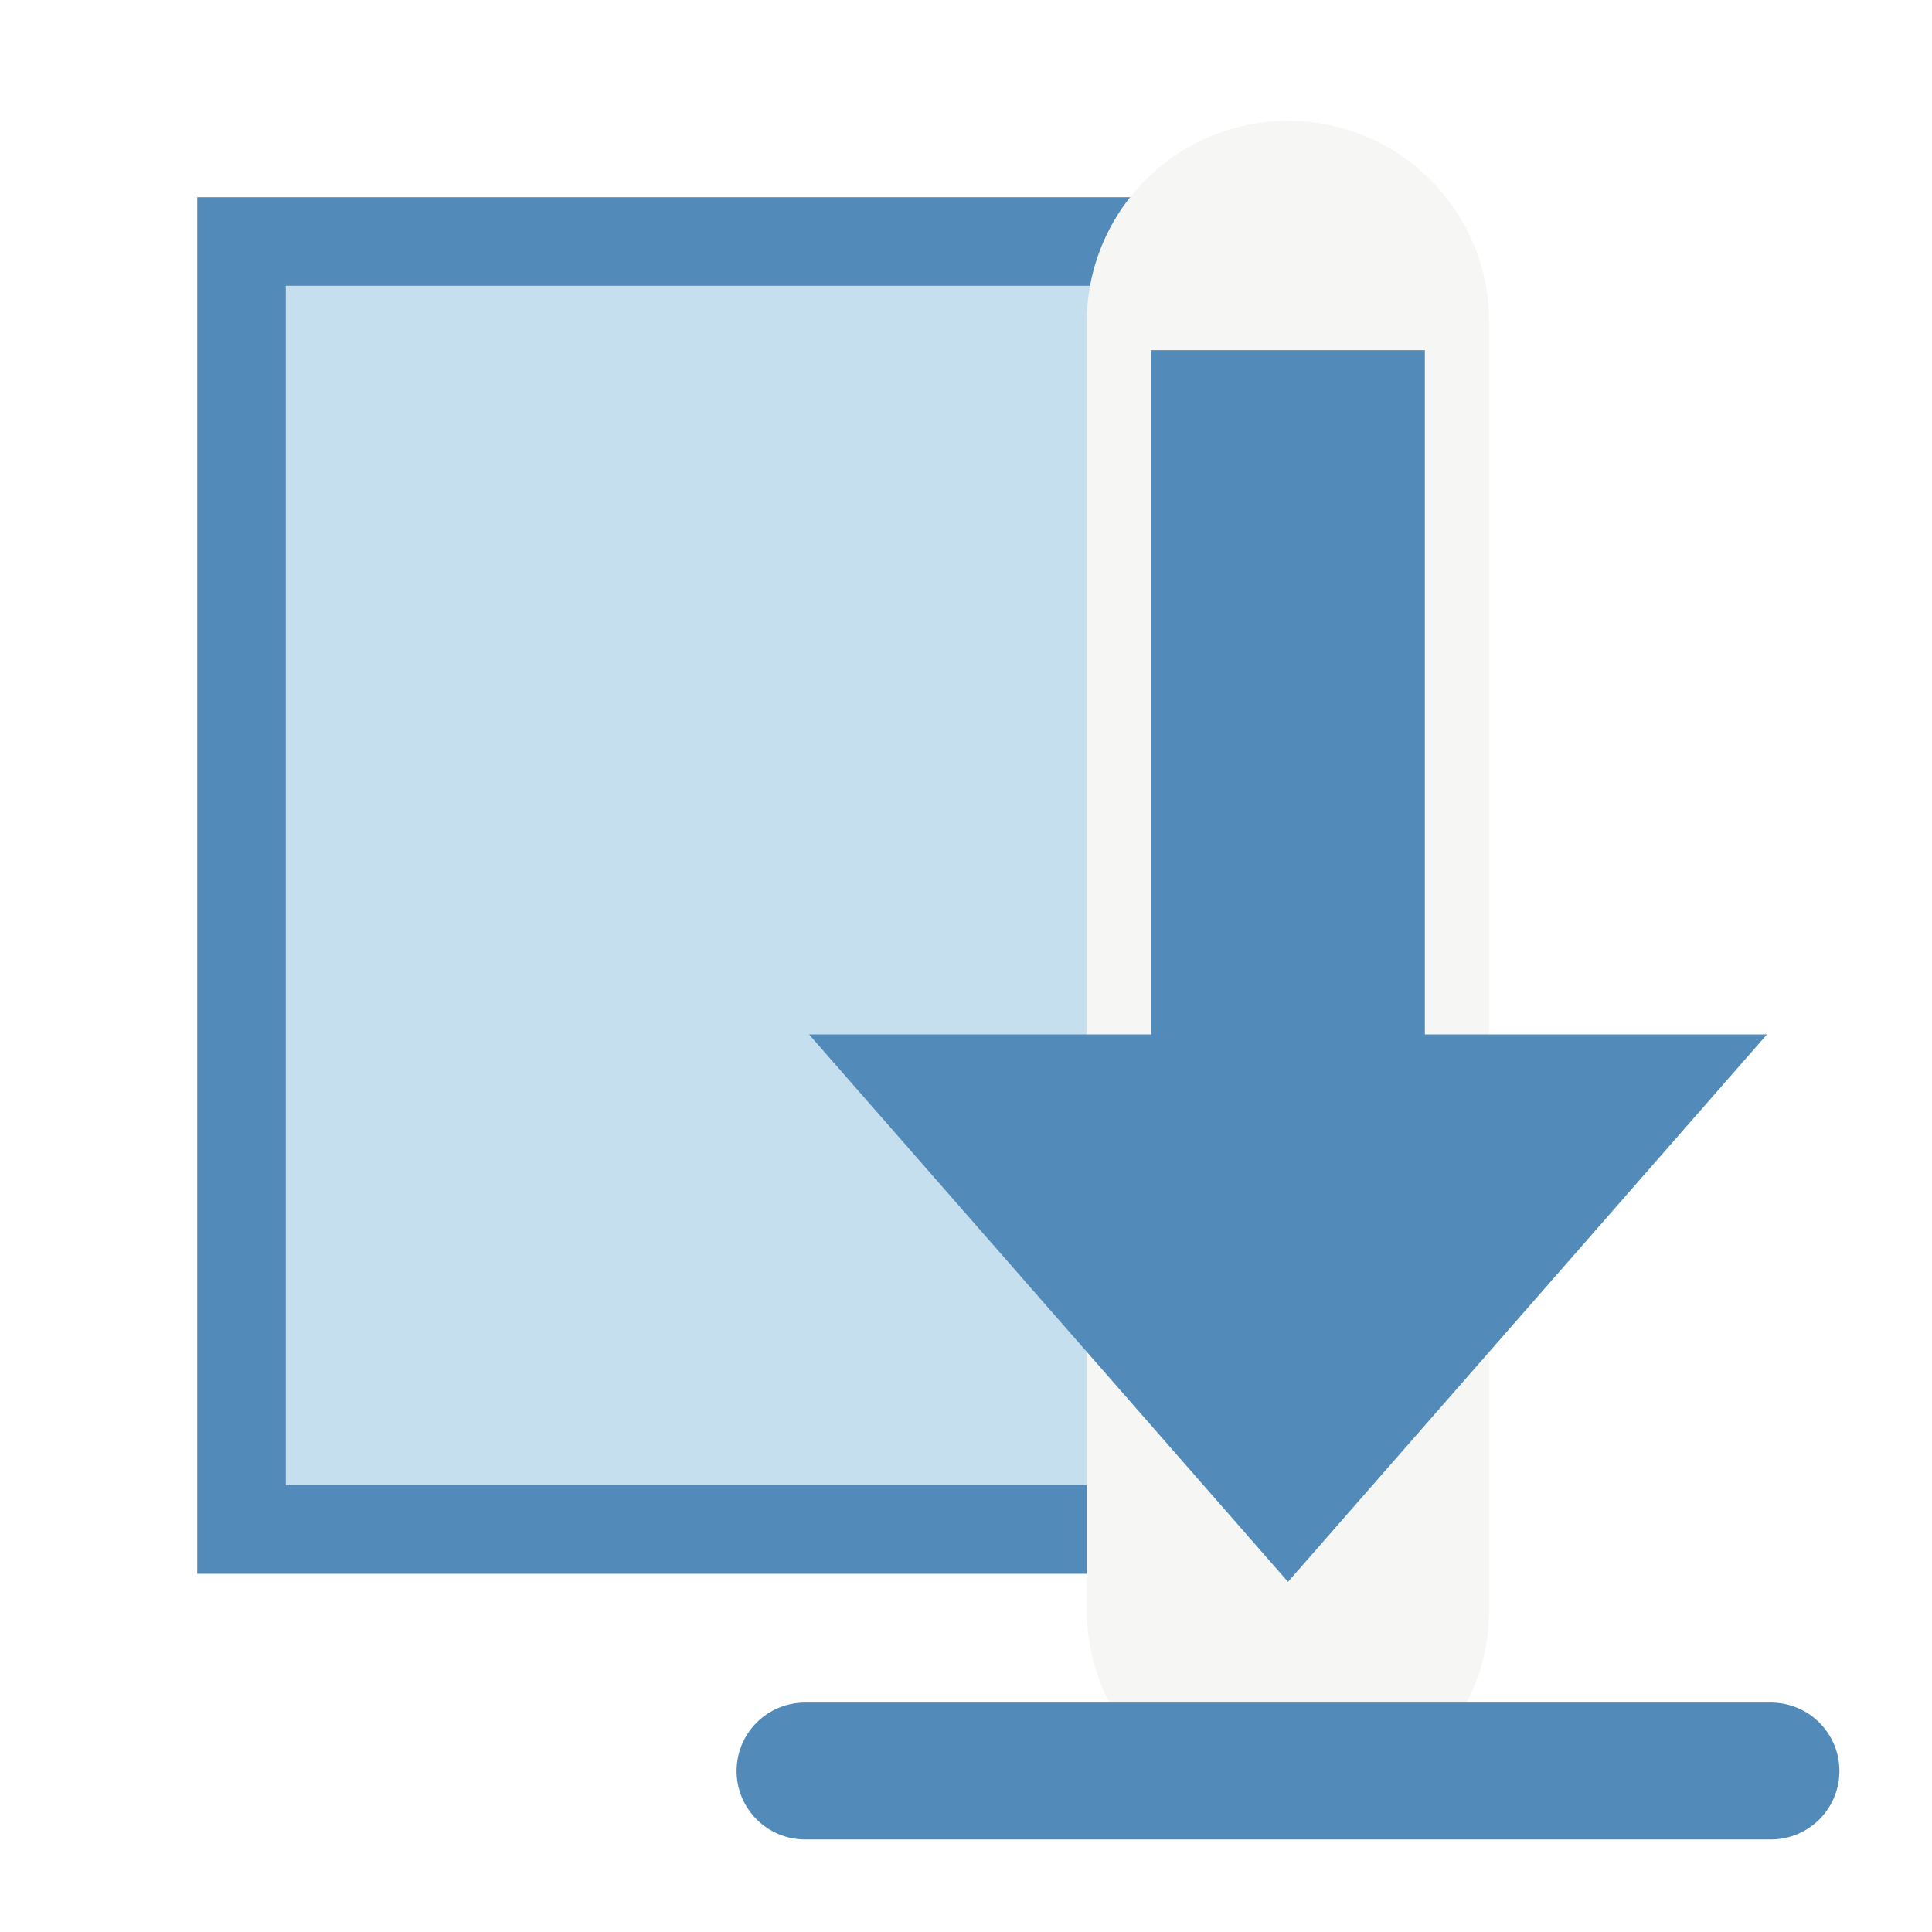
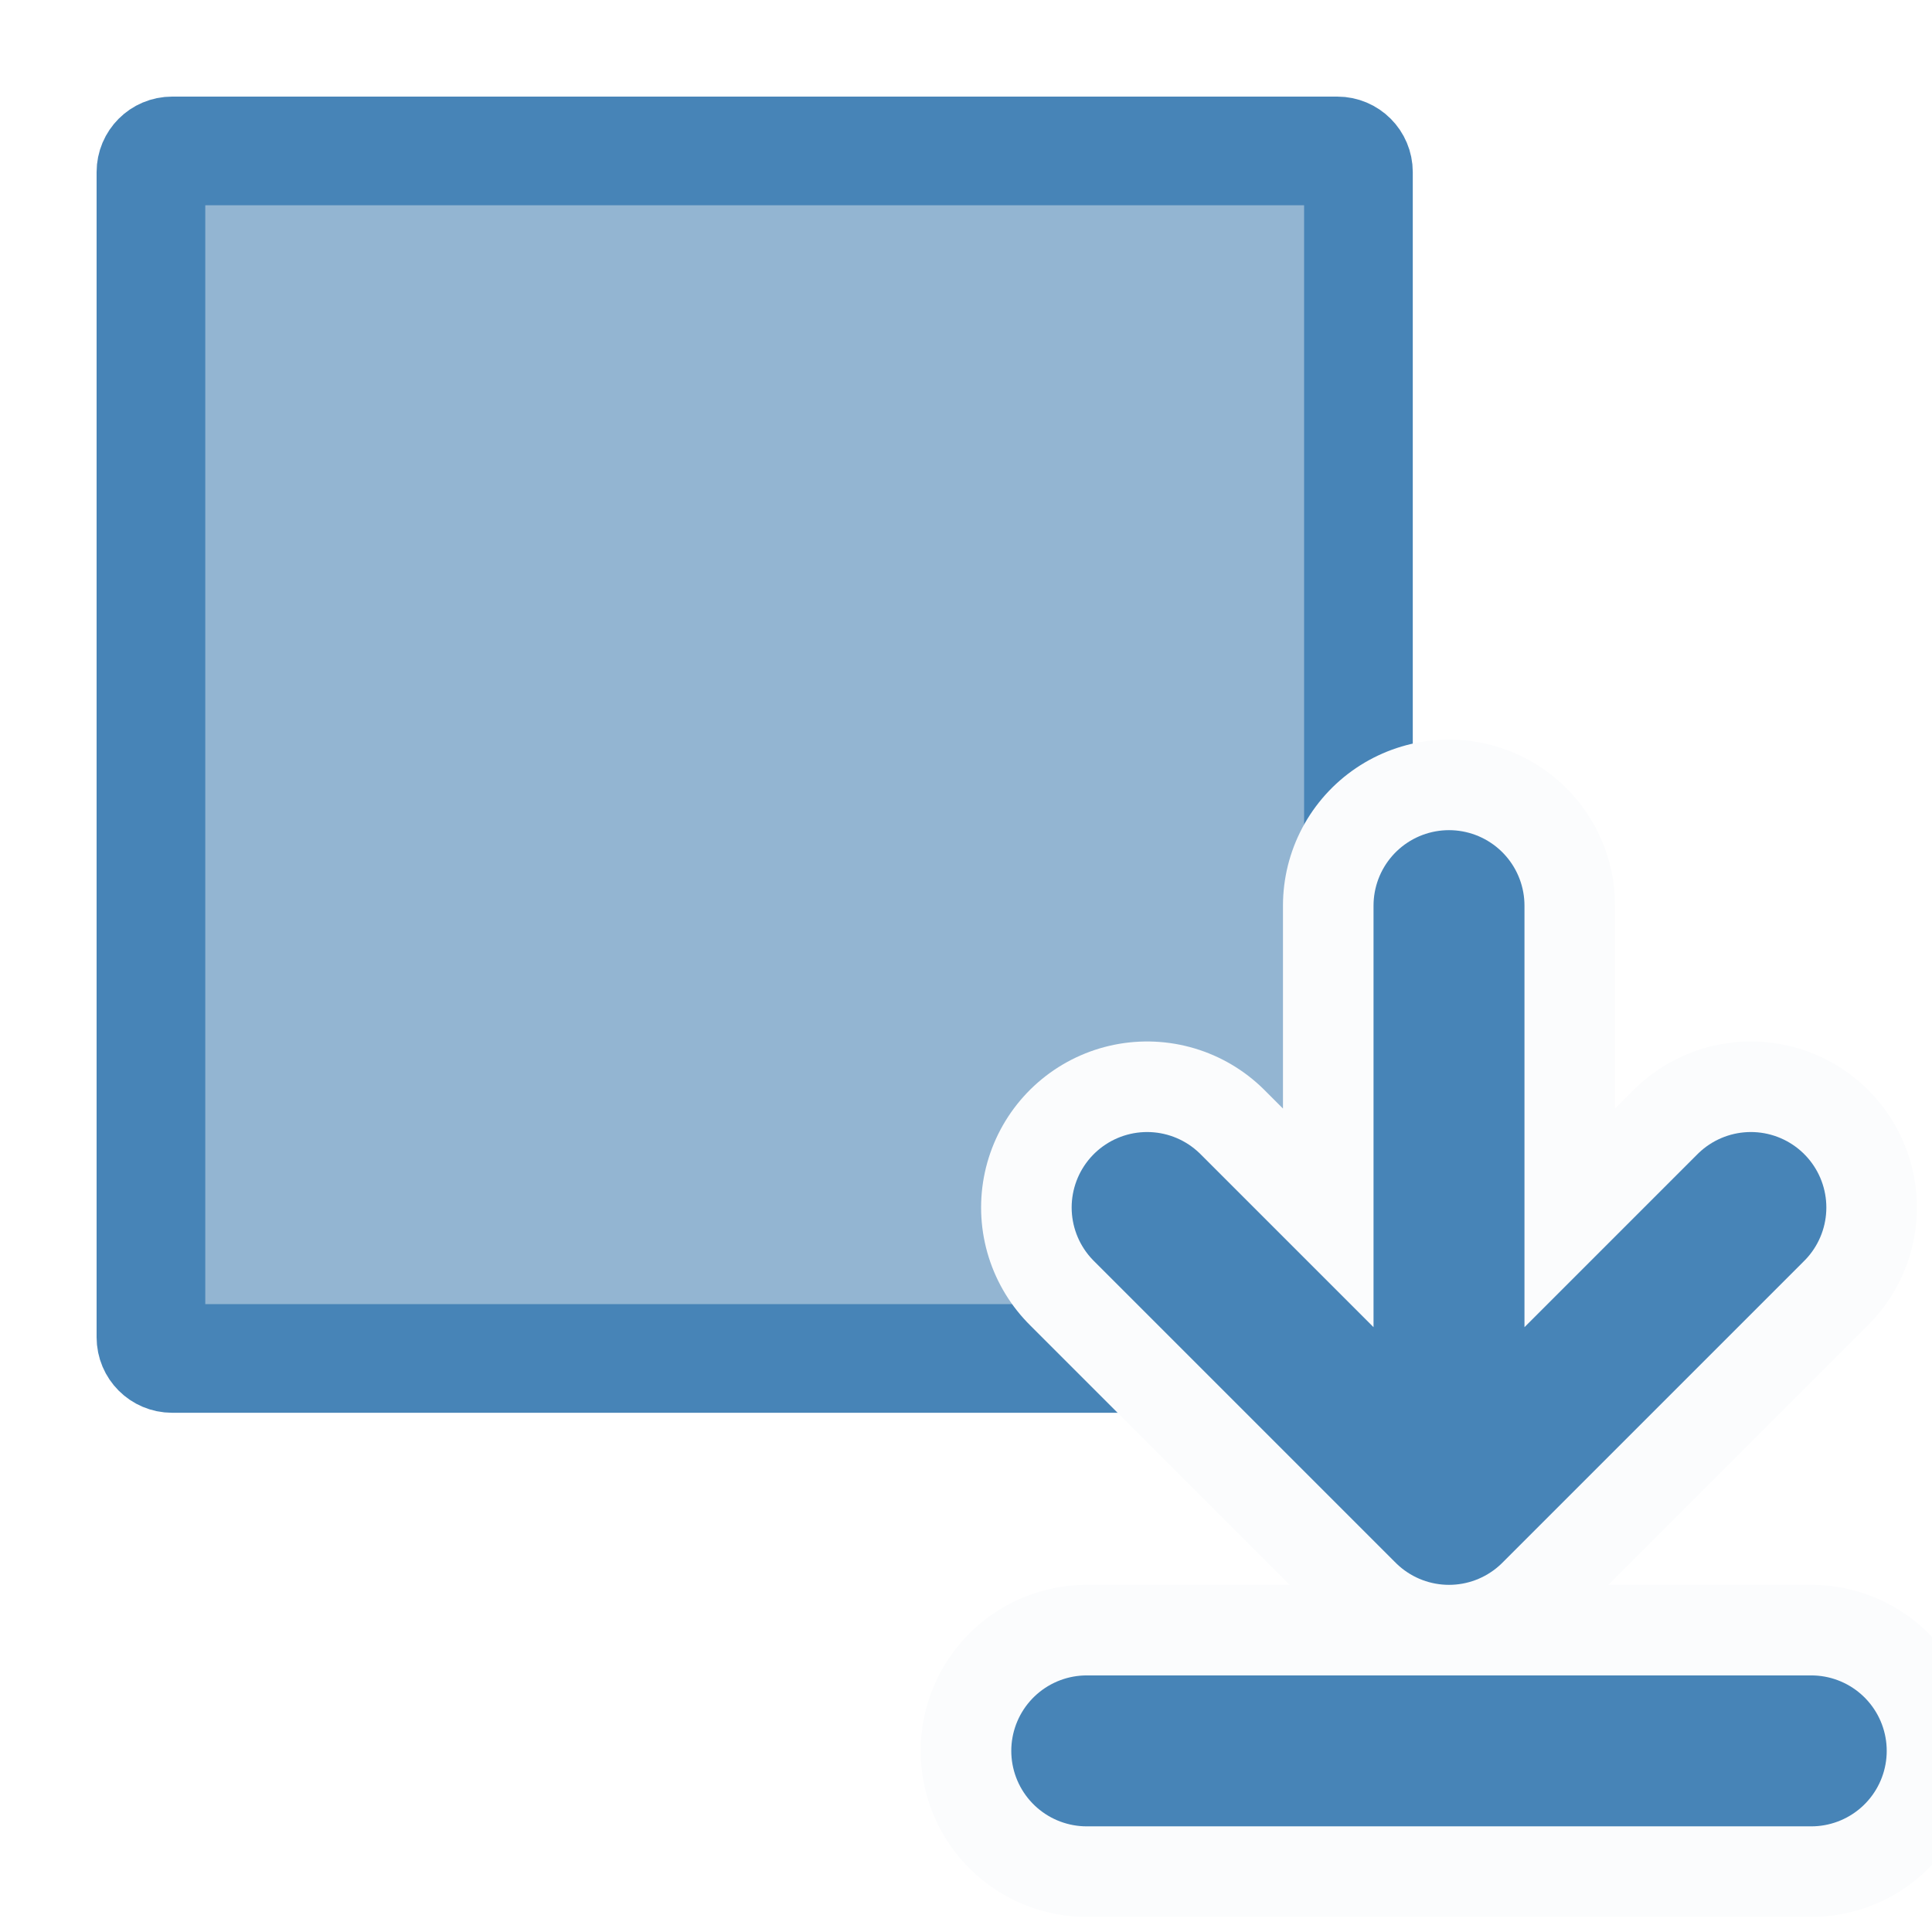
- <svg xmlns="http://www.w3.org/2000/svg" width="64" height="64" viewBox="0 0 24.0 24">
-   <defs>
-     <linearGradient id="gray">
-       <stop stop-color="#f6f7f5" />
-       <stop offset="1" stop-color="#596772" />
-     </linearGradient>
-     <linearGradient id="reflected">
-       <stop stop-color="#596772" />
-       <stop offset=".5" stop-color="#f6f7f5" />
-       <stop offset="1" stop-color="#596772" />
-     </linearGradient>
-     <linearGradient id="color" x2="1" y2="1">
-       <stop stop-color="#528bb9" />
-       <stop offset="1" stop-color="#9868b2" />
-     </linearGradient>
-     <radialGradient id="radial">
-       <stop stop-color="#f6f7f5" />
-       <stop offset=".4" stop-color="#d5d9d9" />
-       <stop offset="1" stop-color="#46525c" />
-     </radialGradient>
-   </defs>
-   <rect x="3" y="3" width="13" height="16" rx="0" fill="#c6dfef" stroke="#528bb9" stroke-width="1.1" />
-   <path d="M16 4v16" fill="none" stroke="#f6f7f5" stroke-width="5" stroke-linejoin="round" stroke-linecap="round" />
-   <g transform="translate(16 12) rotate(0) scale(0.85) translate(-12 -12)">
-     <path d="M10 3h4v10h5l-7 8-7-8h5Z" fill="#528bb9" stroke="none" stroke-width="1.3" stroke-linejoin="round" stroke-linecap="round" />
-   </g>
-   <path d="M10 22h12" fill="none" stroke="#528bb9" stroke-width="1.7" stroke-linejoin="round" stroke-linecap="round" />
+ <svg xmlns="http://www.w3.org/2000/svg" width="64" height="64" viewBox="0 0 32 32">
+   <rect x="2.5" y="2.5" width="20" height="20" rx=".35" fill="#6293bd" fill-opacity=".68" stroke="#4784b7" stroke-width="1.8" />
+   <path d="M24 15v10M19 20l5 5 5-5M18 29h12" fill="none" stroke="#fbfcfd" stroke-width="5.5" stroke-linecap="round" stroke-linejoin="round" />
+   <path d="M24 15v10M19 20l5 5 5-5M18 29h12" fill="none" stroke="#4784b7" stroke-width="2.5" stroke-linecap="round" stroke-linejoin="round" />
</svg>
